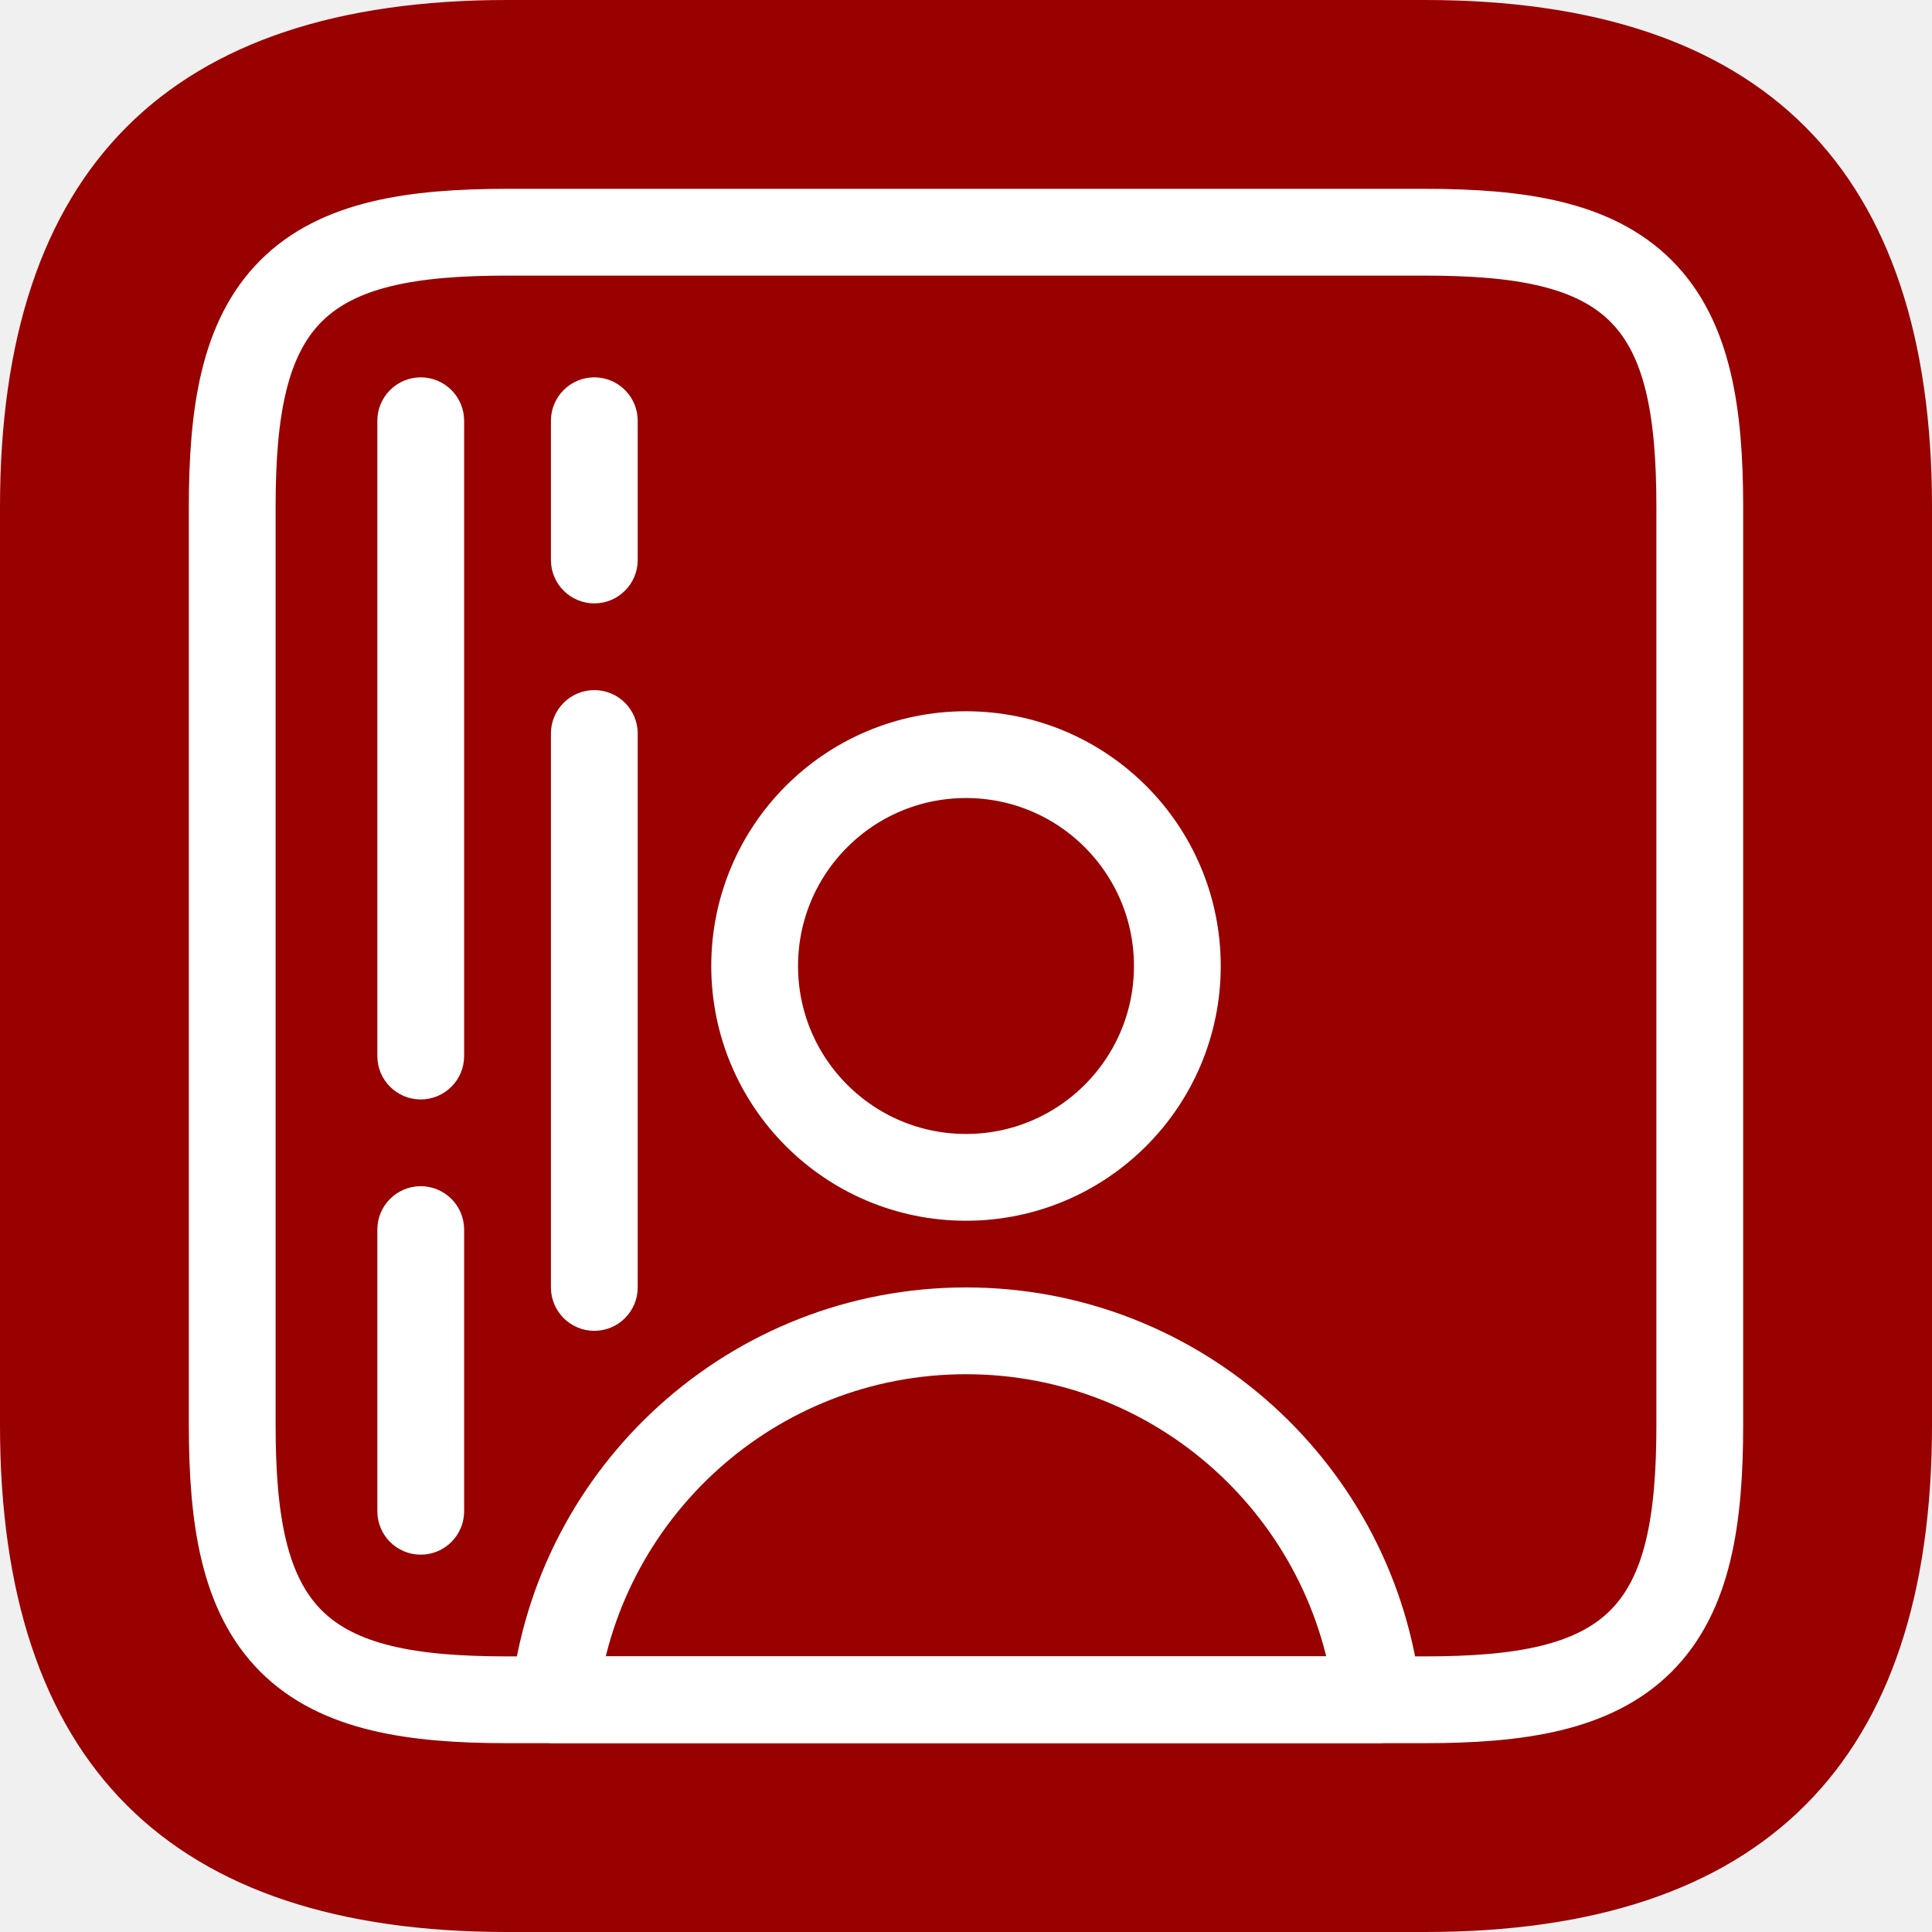
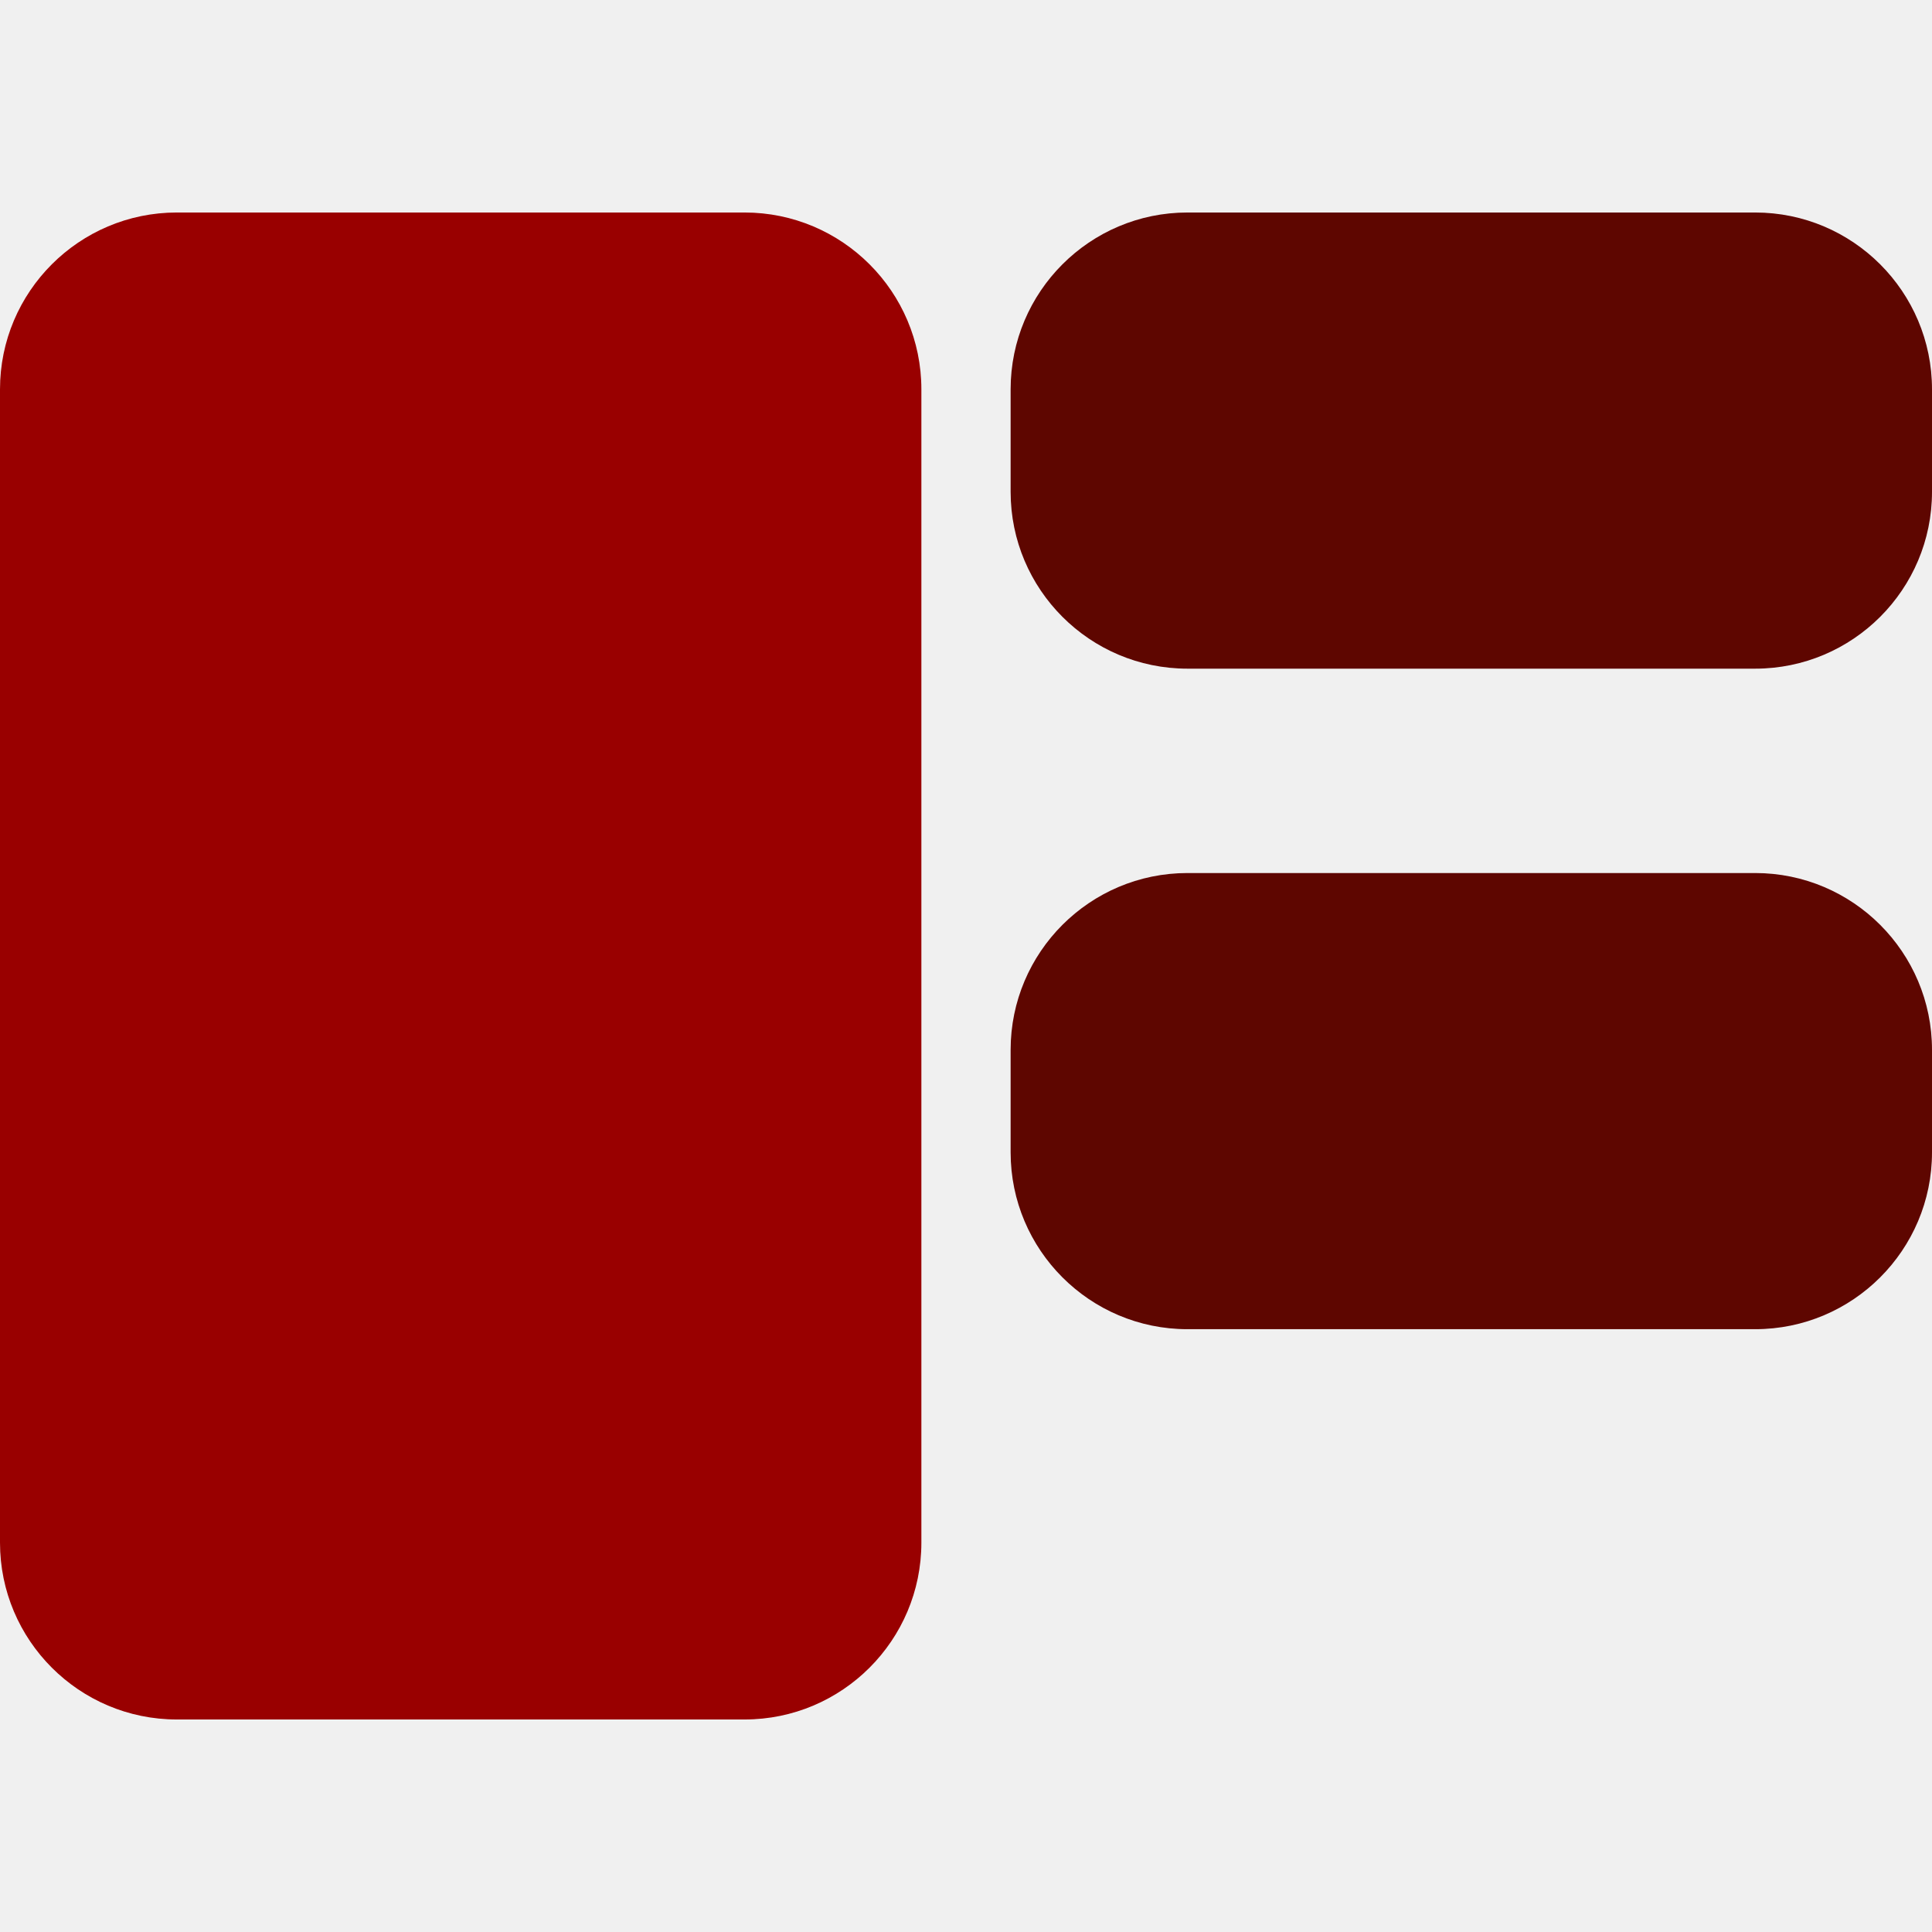
- <svg xmlns="http://www.w3.org/2000/svg" width="100%" height="100%" viewBox="0 0 1024 1024" version="1.1" xml:space="preserve" style="fill-rule:evenodd;clip-rule:evenodd;stroke-linecap:round;stroke-linejoin:round;stroke-miterlimit:1.5;">
-   <rect id="REGULAR" x="0" y="0" width="1024" height="1024" style="fill:none;" />
-   <g id="REGULAR1">
-     <g transform="matrix(1,0,0,1,268.8,0)">
-       <path d="M0,1024C-179.2,1024 -268.8,934.4 -268.8,755.2L-268.8,268.8C-268.8,89.6 -179.2,0 0,0L486.4,0C665.6,0 755.2,89.6 755.2,268.8L755.2,755.2C755.2,934.4 665.6,1024 486.4,1024L0,1024Z" style="fill:rgb(153,0,0);fill-rule:nonzero;" />
-     </g>
-     <g transform="matrix(1,0,0,1,-68.4633,-23.354)">
-       <path d="M362.165,924.272C374.16,814.367 467.388,728.721 580.463,728.721C693.538,728.721 786.767,814.367 798.761,924.272L362.165,924.272Z" style="fill:none;stroke:white;stroke-width:46px;" />
-     </g>
-     <g transform="matrix(1,0,0,1,268.8,0)">
-       <path d="M486.4,900.918L0,900.918C-50.06,900.918 -89.538,894.798 -114.568,869.768C-139.598,844.738 -145.718,805.26 -145.718,755.2L-145.718,268.8C-145.718,218.74 -139.598,179.262 -114.568,154.232C-89.538,129.202 -50.06,123.082 0,123.082L486.4,123.082C536.46,123.082 575.938,129.202 600.968,154.232C625.998,179.262 632.118,218.74 632.118,268.8L632.118,755.2C632.118,805.26 625.998,844.738 600.968,869.768C575.938,894.798 536.46,900.918 486.4,900.918Z" style="fill:none;fill-rule:nonzero;stroke:white;stroke-width:46px;stroke-linecap:butt;stroke-miterlimit:2;" />
-     </g>
-     <g transform="matrix(1,0,0,1,-13.491,6.83955)">
-       <circle cx="525.491" cy="505.16" r="112.019" style="fill:none;stroke:white;stroke-width:46px;" />
-     </g>
-     <g transform="matrix(0.980546,0,0,1,0.155037,-18.3333)">
-       <path d="M250.723,241.333L250.723,578.063C250.723,590.758 240.212,601.063 227.266,601.063C214.32,601.063 203.81,590.758 203.81,578.063L203.81,241.333C203.81,228.639 214.32,218.333 227.266,218.333C240.212,218.333 250.723,228.639 250.723,241.333Z" style="fill:white;" />
-     </g>
-     <g transform="matrix(0.980546,0,0,0.510281,0.155037,517.289)">
-       <path d="M250.723,263.407L250.723,555.99C250.723,580.867 240.212,601.063 227.266,601.063C214.32,601.063 203.81,580.867 203.81,555.99L203.81,263.407C203.81,238.53 214.32,218.333 227.266,218.333C240.212,218.333 250.723,238.53 250.723,263.407Z" style="fill:white;" />
-     </g>
-     <g transform="matrix(0.980546,0,0,0.313036,92.155,131.654)">
-       <path d="M250.723,291.807L250.723,527.59C250.723,568.141 240.212,601.063 227.266,601.063C214.32,601.063 203.81,568.141 203.81,527.59L203.81,291.807C203.81,251.256 214.32,218.333 227.266,218.333C240.212,218.333 250.723,251.256 250.723,291.807Z" style="fill:white;" />
-     </g>
-     <g transform="matrix(0.980546,0,0,0.887309,92.155,172.037)">
-       <path d="M250.723,244.254L250.723,575.142C250.723,589.449 240.212,601.063 227.266,601.063C214.32,601.063 203.81,589.449 203.81,575.142L203.81,244.254C203.81,229.948 214.32,218.333 227.266,218.333C240.212,218.333 250.723,229.948 250.723,244.254Z" style="fill:white;" />
-     </g>
+ <svg xmlns="http://www.w3.org/2000/svg" width="100%" height="100%" viewBox="0 0 1024 1024" version="1.1" xml:space="preserve" style="fill-rule:evenodd;clip-rule:evenodd;stroke-linejoin:round;stroke-miterlimit:2;">
+   <g transform="matrix(2.13453,0,0,1.32721,-371.619,-186.609)">
+     <path d="M402.884,296.085L402.884,756.659C402.884,795.635 383.208,827.279 358.973,827.279L218.009,827.279C193.774,827.279 174.099,795.635 174.099,756.659L174.099,296.085C174.099,257.109 193.774,225.465 218.009,225.465L358.973,225.465C383.208,225.465 402.884,257.109 402.884,296.085Z" style="fill:rgb(153,0,0);" />
+   </g>
+   <g transform="matrix(2.13453,0,0,0.401737,164.032,22.0542)">
+     <path d="M402.884,458.772L402.884,593.972C402.884,722.738 383.208,827.279 358.973,827.279L218.009,827.279C193.774,827.279 174.099,722.738 174.099,593.972L174.099,458.772C174.099,330.007 193.774,225.465 218.009,225.465L358.973,225.465C383.208,225.465 402.884,330.007 402.884,458.772Z" style="fill:rgb(94,6,0);" />
+   </g>
+   <g transform="matrix(2.13453,0,0,0.401737,164.032,372.149)">
+     <path d="M402.884,458.772L402.884,593.972C402.884,722.738 383.208,827.279 358.973,827.279L218.009,827.279C193.774,827.279 174.099,722.738 174.099,593.972L174.099,458.772C174.099,330.007 193.774,225.465 218.009,225.465L358.973,225.465C383.208,225.465 402.884,330.007 402.884,458.772Z" style="fill:rgb(94,6,0);" />
  </g>
</svg>
